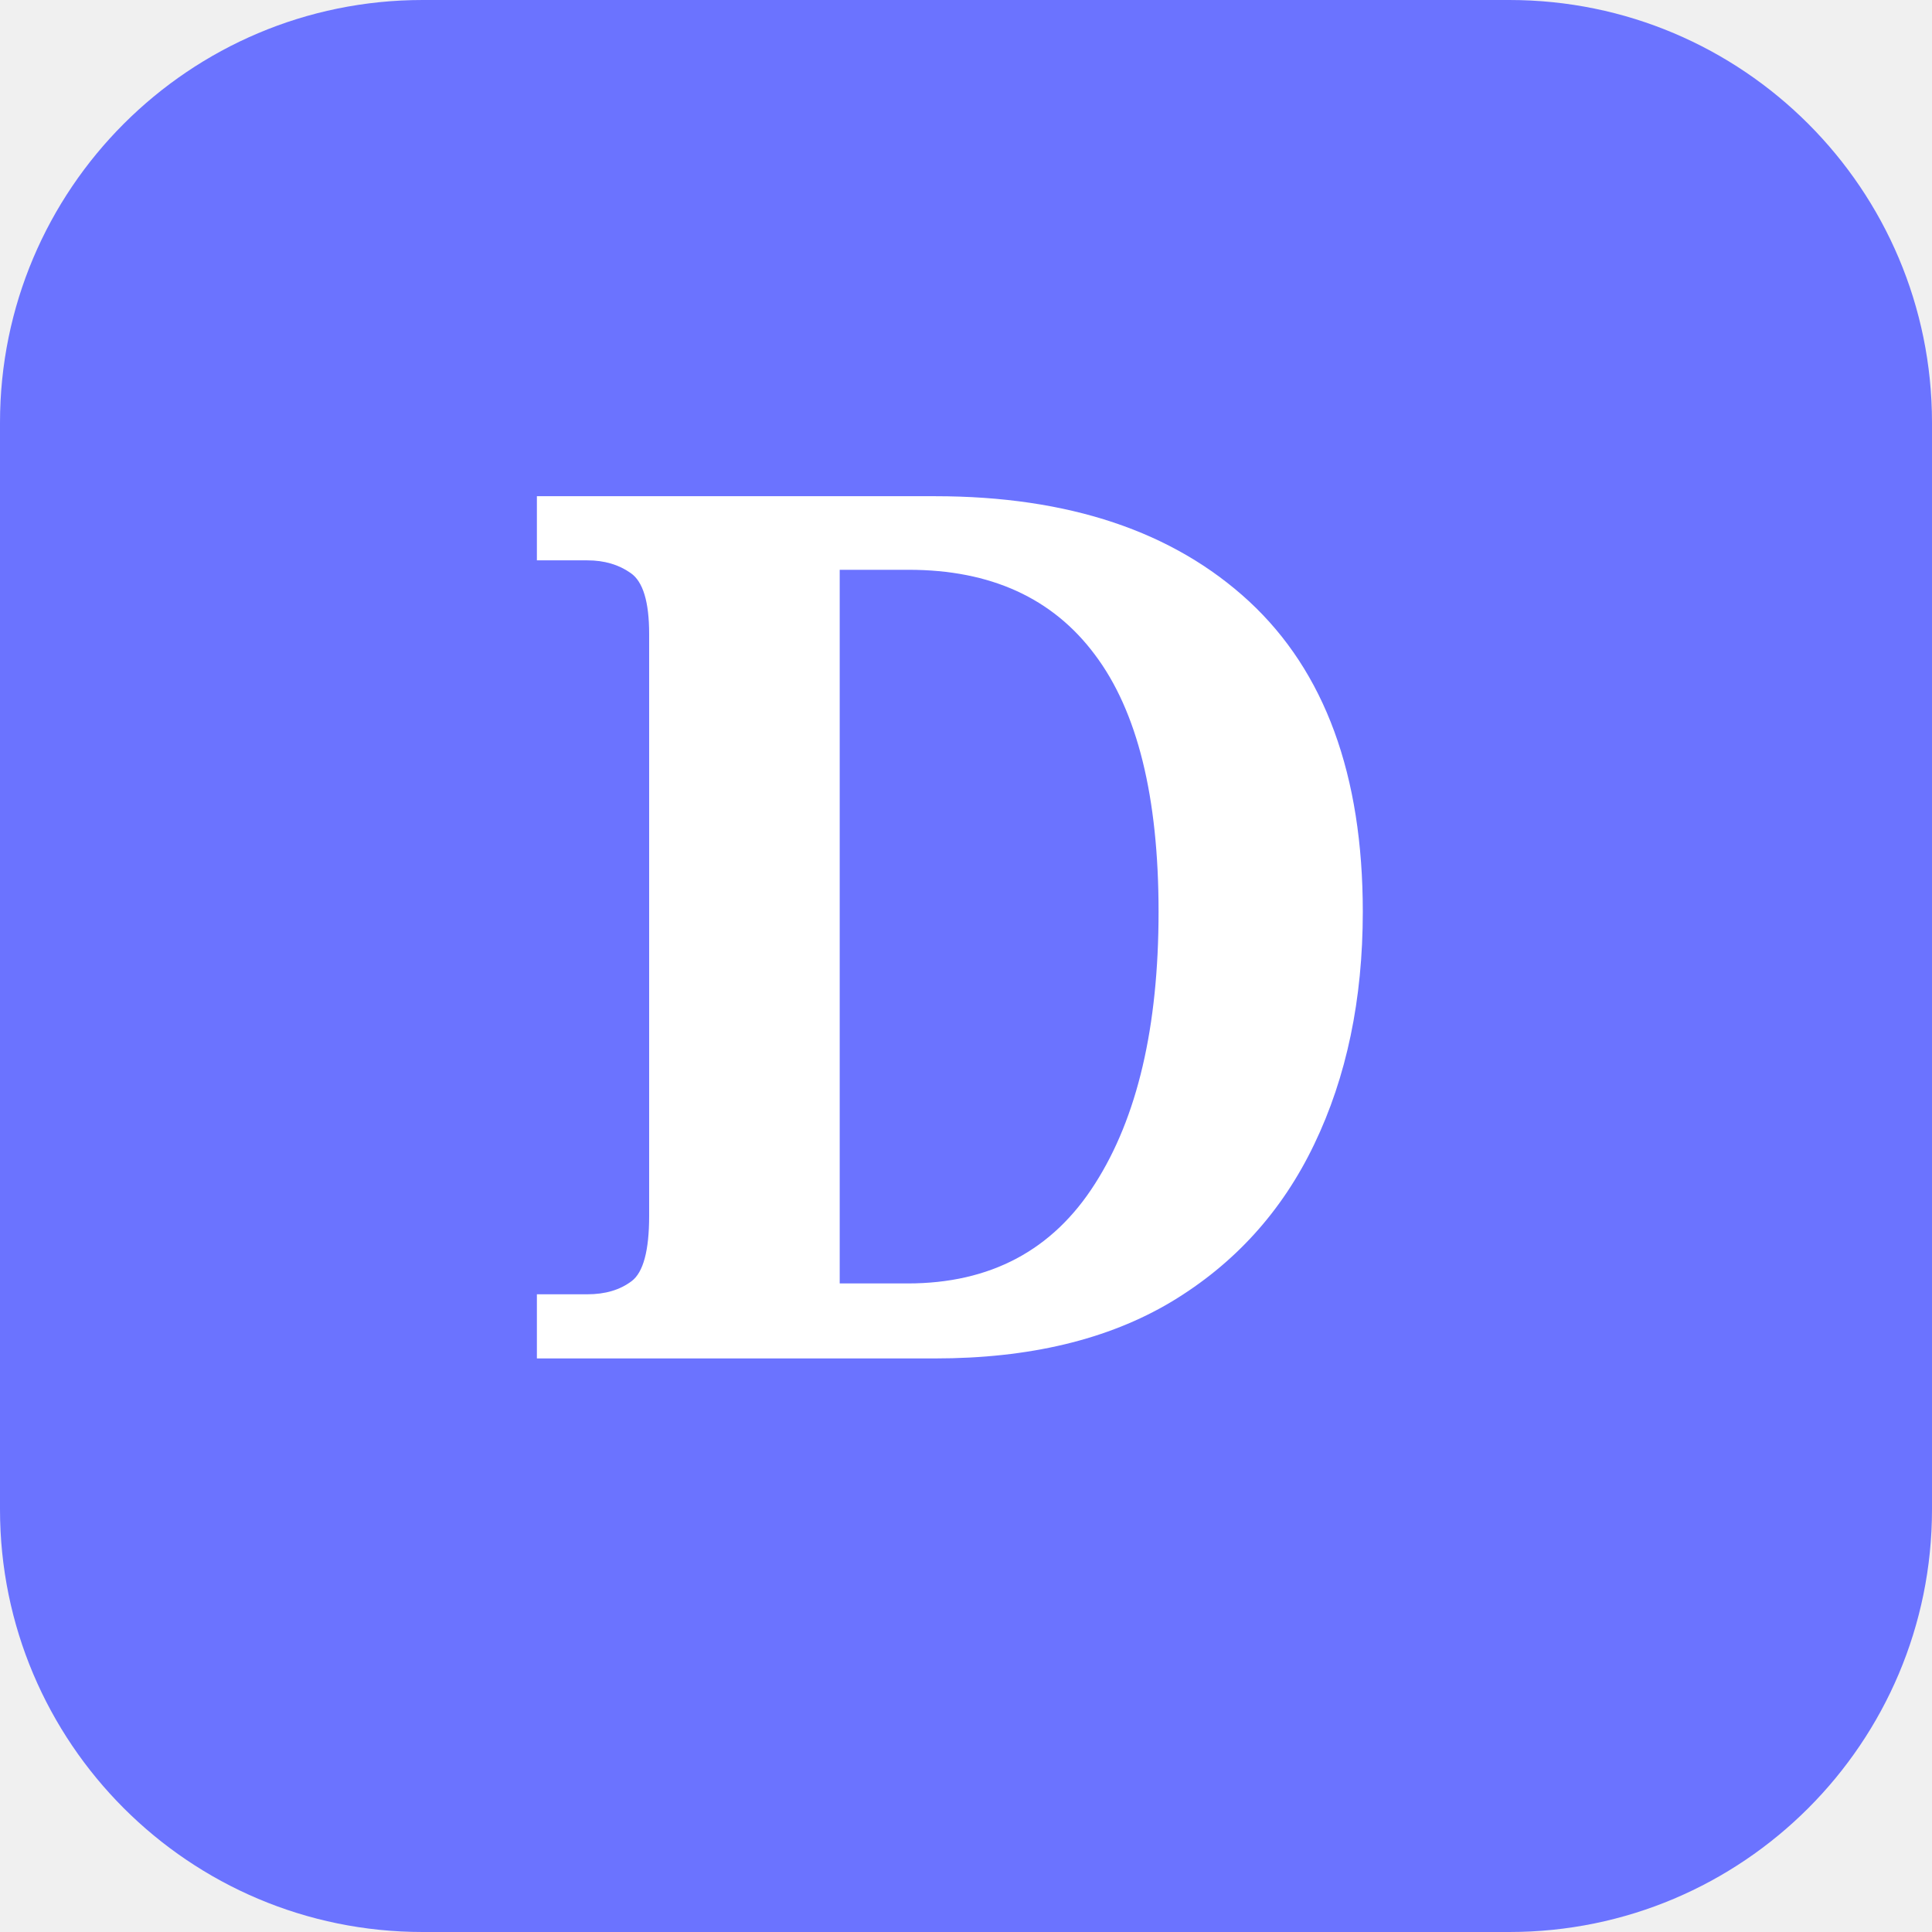
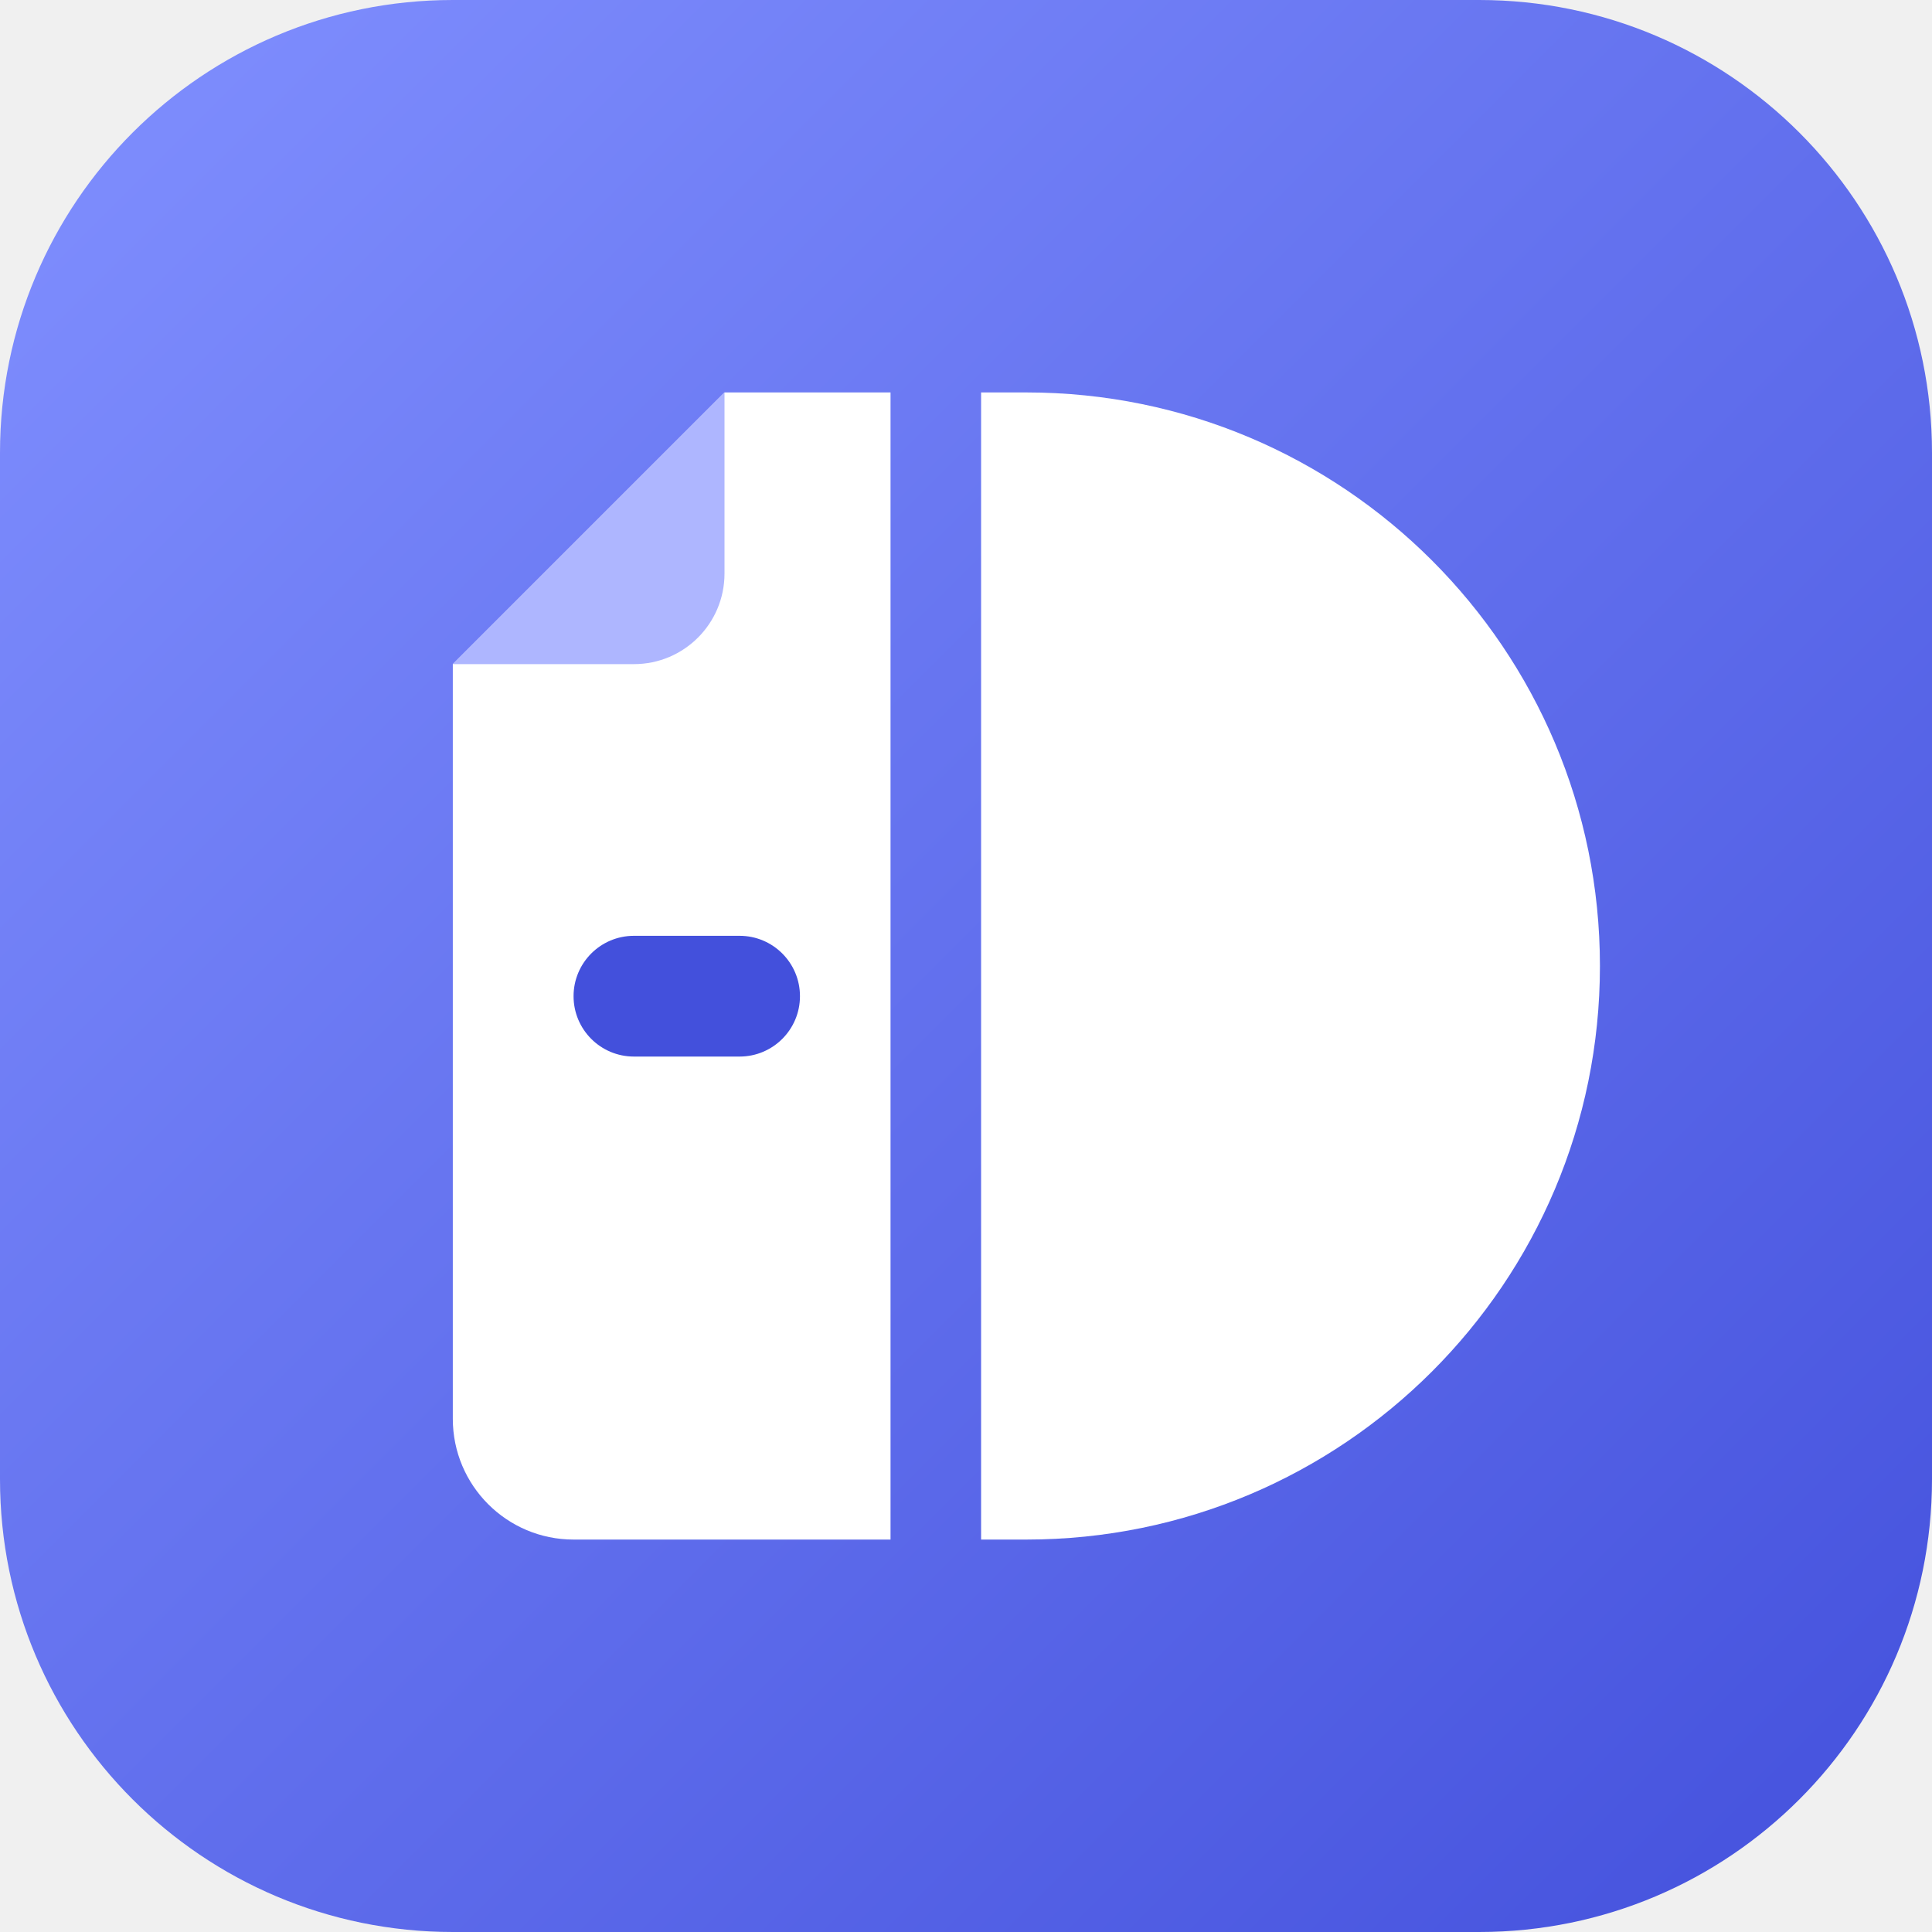
<svg xmlns="http://www.w3.org/2000/svg" viewBox="0 0 64 64">
-   <rect width="64" height="64" rx="14" fill="#6b73ff" />
-   <text x="32" y="45" text-anchor="middle" font-family="Georgia,serif" font-weight="700" font-size="40" fill="#fff">D</text>
+   <defs>
+     <linearGradient id="g" x1="0" y1="0" x2="1" y2="1">
+       <stop offset="0" stop-color="#8190ff" />
+       <stop offset="1" stop-color="#4350dc" />
+     </linearGradient>
+   </defs>
+   <rect width="64" height="64" rx="15" fill="url(#g)" />
+   <path d="M24 13h5.500v38H19a4 4 0 0 1-4-4V22z" fill="#fff" />
+   <path d="M15 22h6a3 3 0 0 0 3-3v-6z" fill="#aeb6ff" />
+   <rect x="19" y="31" width="7.500" height="4" rx="2" fill="#4350dc" />
+   <path d="M32.500 13H34a19 19 0 0 1 0 38h-1.500z" fill="#fff" />
</svg>
